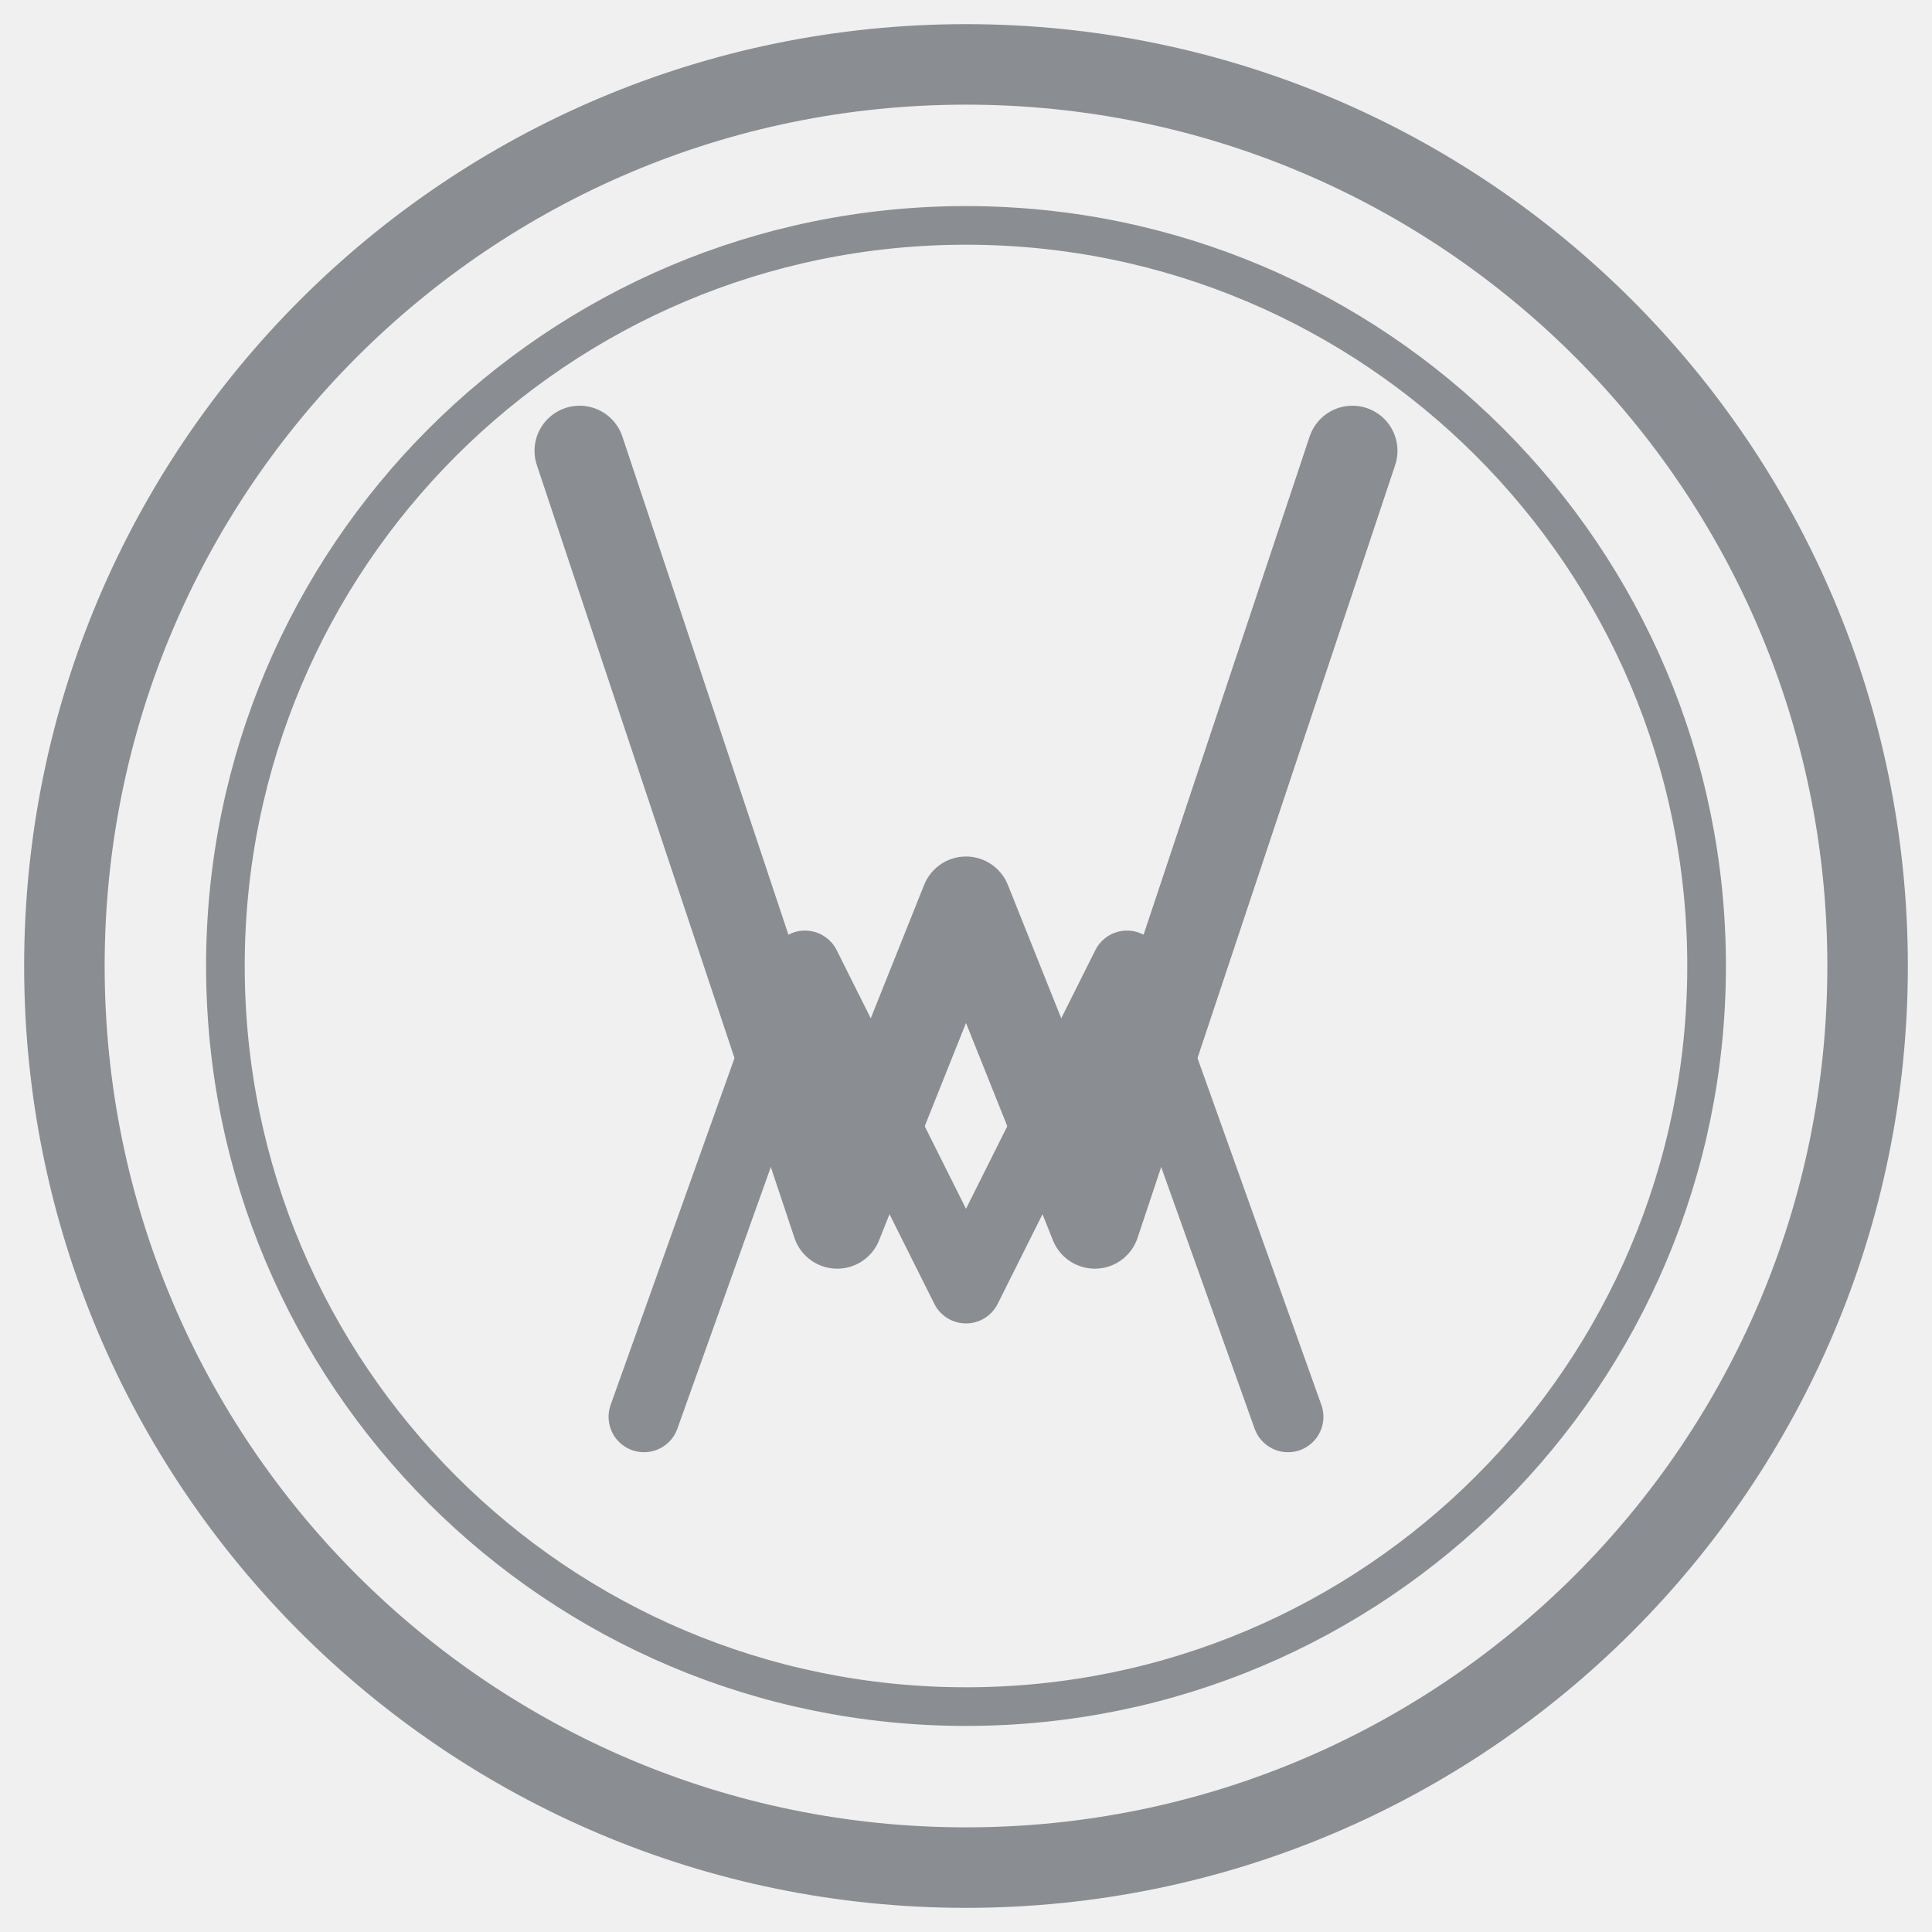
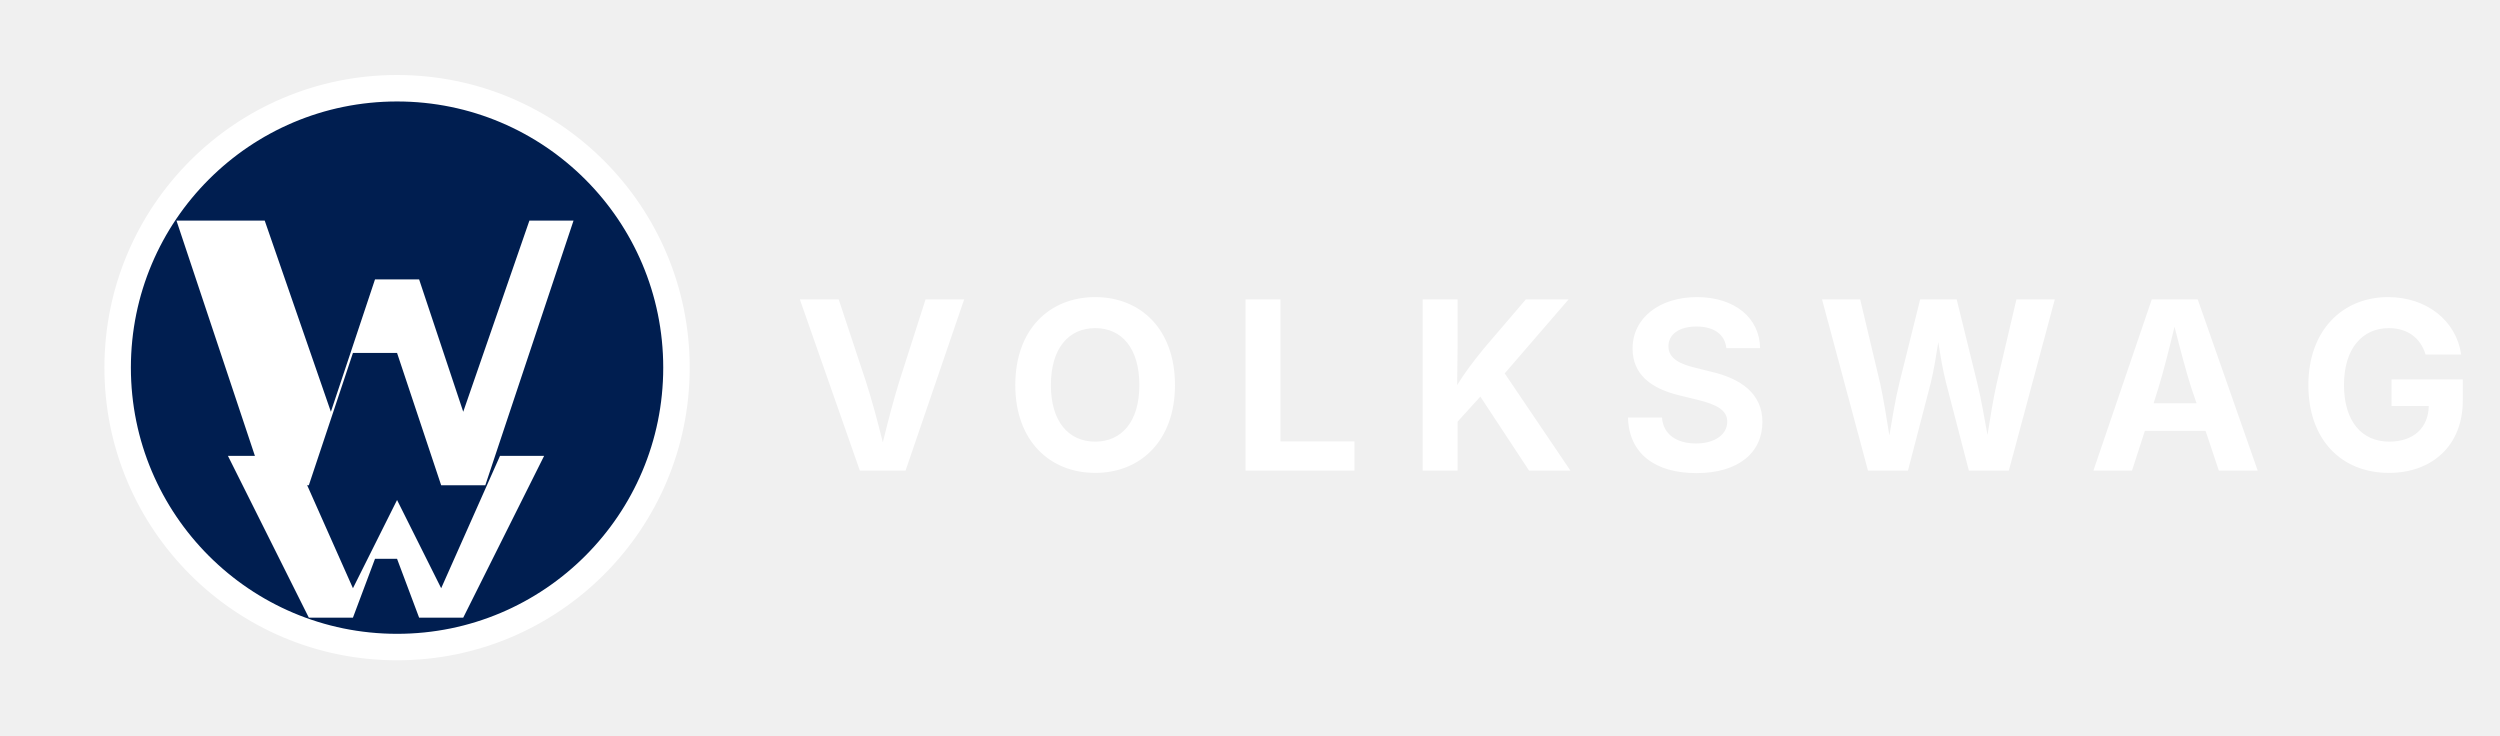
- <svg xmlns="http://www.w3.org/2000/svg" viewBox="0 0 60 60" fill="#8a8d91">
-   <circle cx="30" cy="30" r="28" stroke="#8a8d91" stroke-width="2.5" fill="none" />
-   <circle cx="30" cy="30" r="23" stroke="#8a8d91" stroke-width="1.2" fill="none" />
-   <path d="M 18 14 L 26 38 L 30 28 L 34 38 L 42 14" stroke="#8a8d91" stroke-width="2.8" fill="none" stroke-linejoin="round" stroke-linecap="round" />
-   <path d="M 20 44 L 25 30 L 30 40 L 35 30 L 40 44" stroke="#8a8d91" stroke-width="2.2" fill="none" stroke-linejoin="round" stroke-linecap="round" />
+ <svg xmlns="http://www.w3.org/2000/svg" viewBox="0 0 170 50" fill="none">
+   <g transform="translate(6, 4)">
+     <circle cx="21" cy="21" r="19" fill="#001E50" stroke="#FFFFFF" stroke-width="1.8" />
+     <path d="M12 11 L16.5 24 L19.5 15 L22.5 15 L25.5 24 L30 11 L33 11 L27 29 L24 29 L21 20 L18 20 L15 29 L12 29 L6 11 Z" fill="#FFFFFF" />
+     <path d="M14 27 L18 36 L21 30 L24 36 L28 27 L31 27 L25.5 38 L22.5 38 L21 34 L19.5 34 L18 38 L15 38 L9.5 27 Z" fill="#FFFFFF" />
+   </g>
+   <text x="54" y="32" font-family="'Inter','Helvetica Neue',sans-serif" font-size="16" font-weight="700" letter-spacing="3" fill="#FFFFFF">VOLKSWAGEN</text>
</svg>
